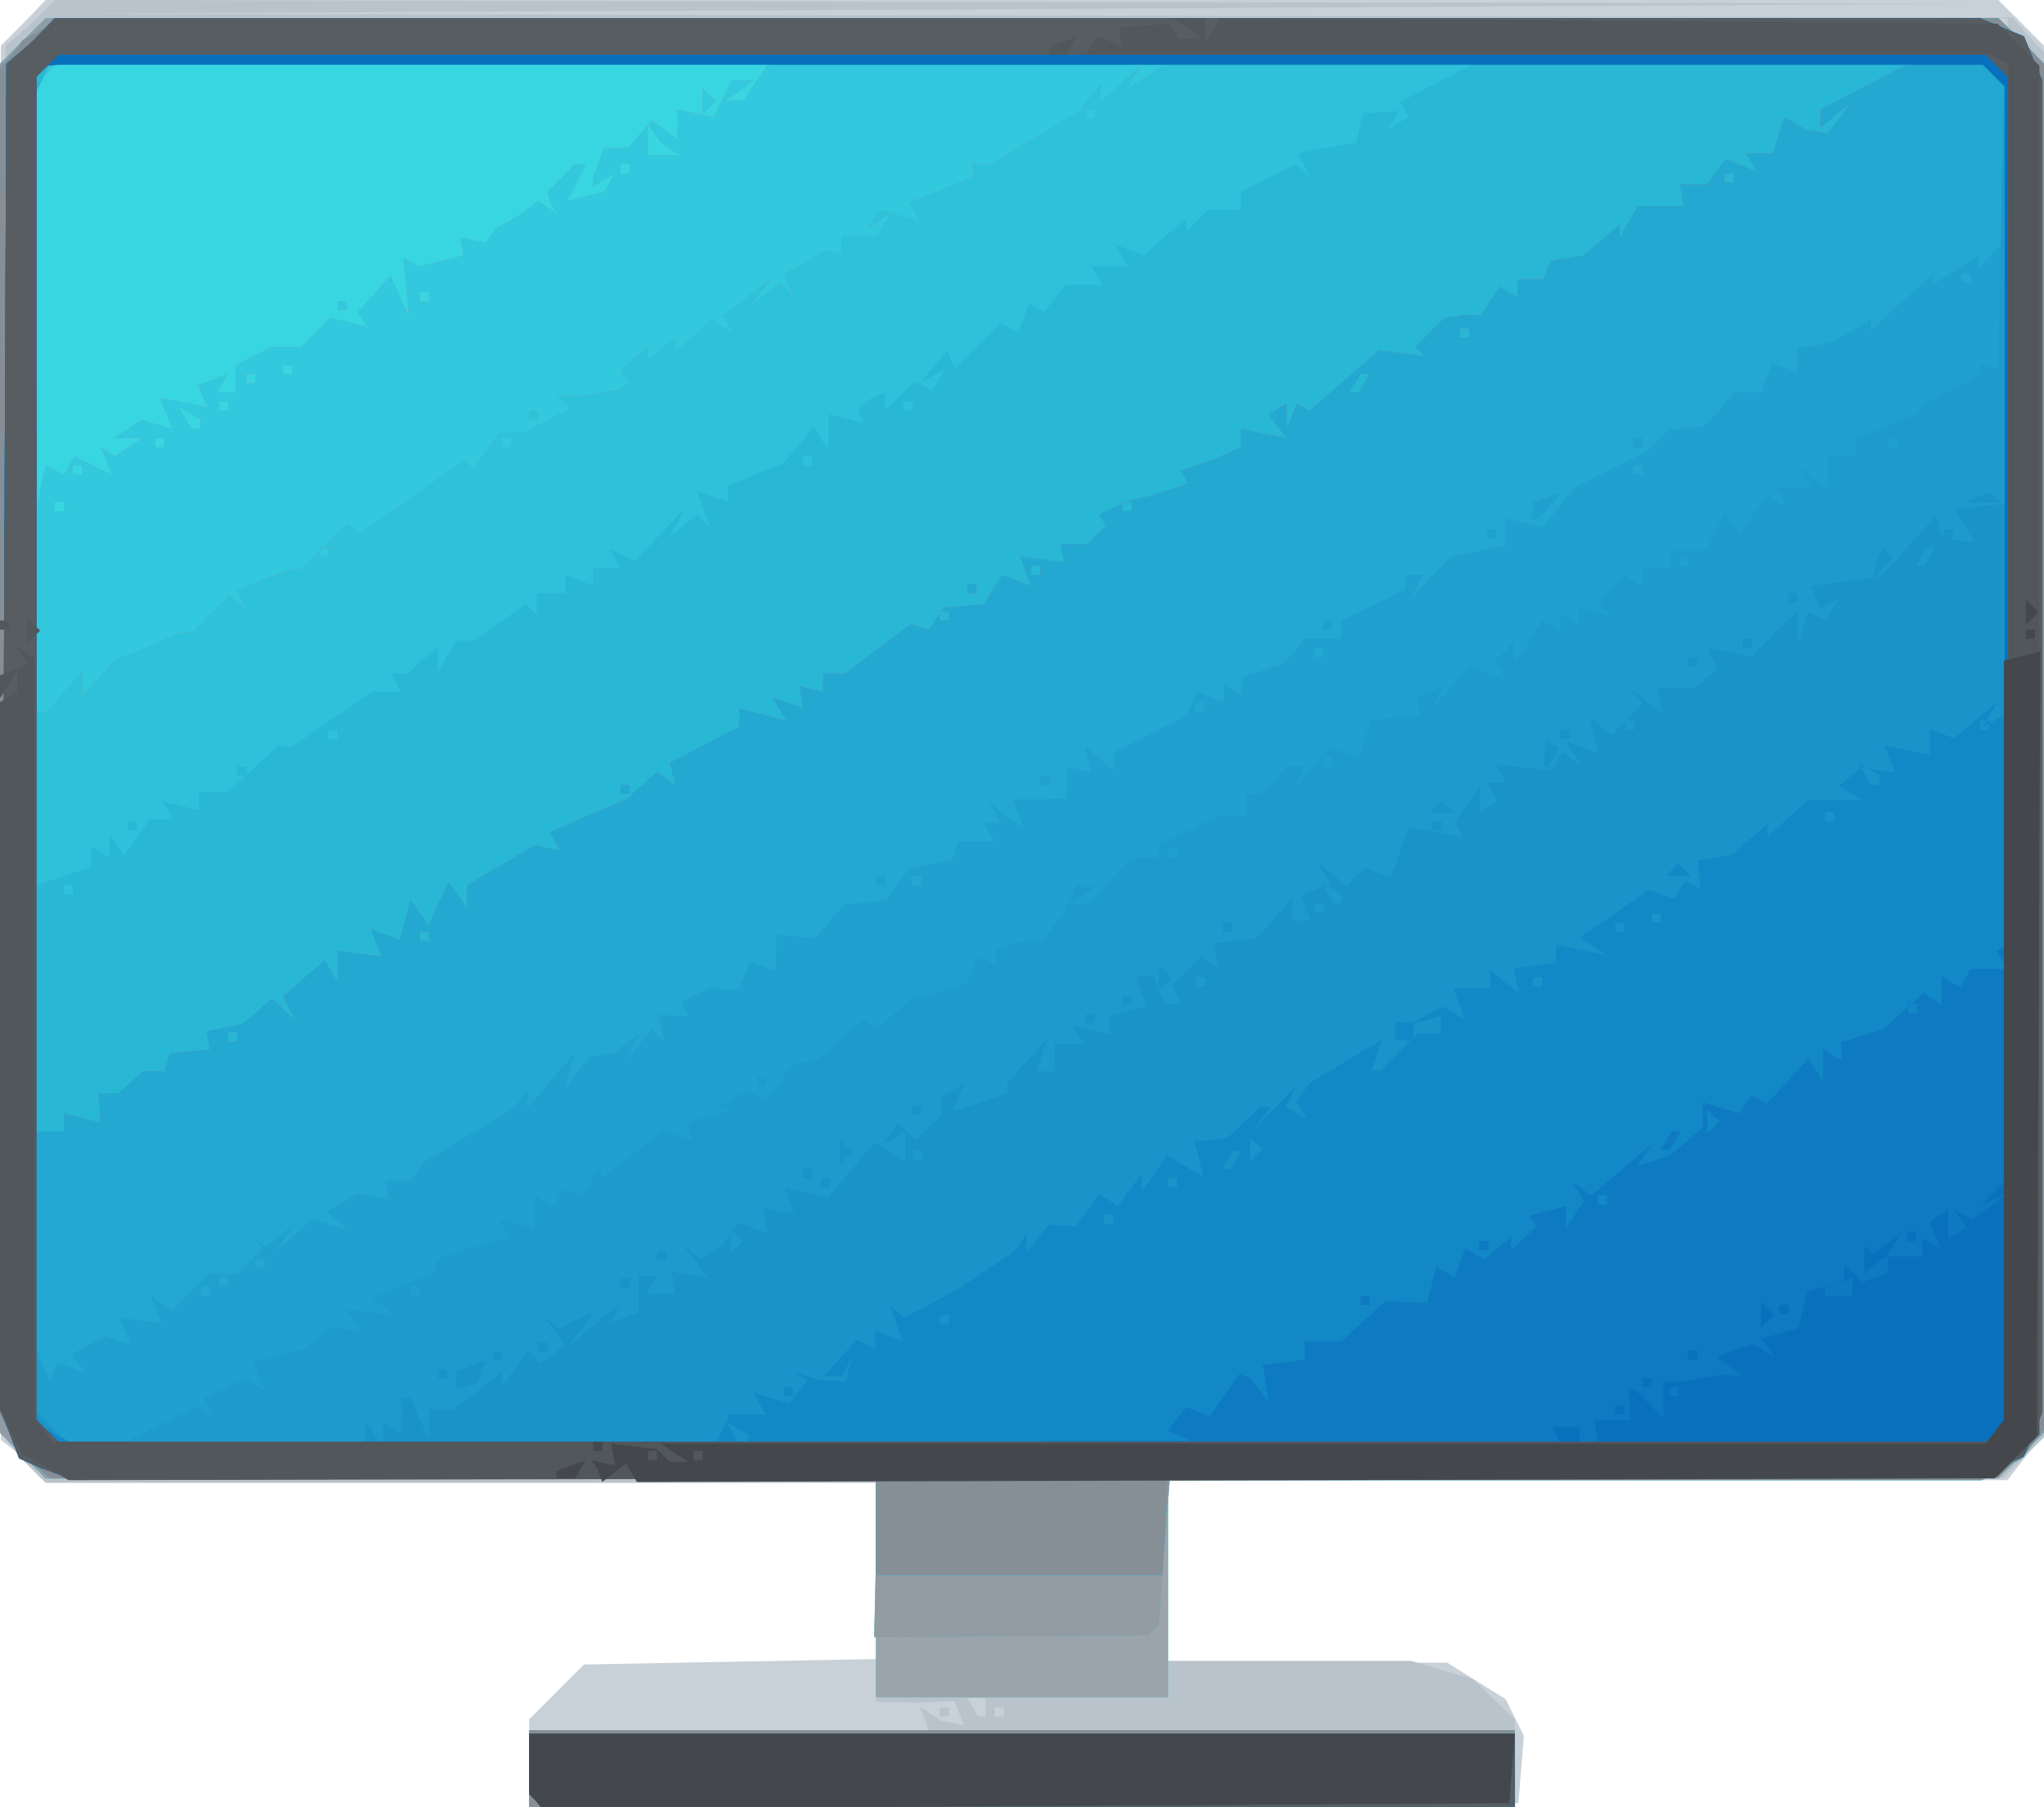
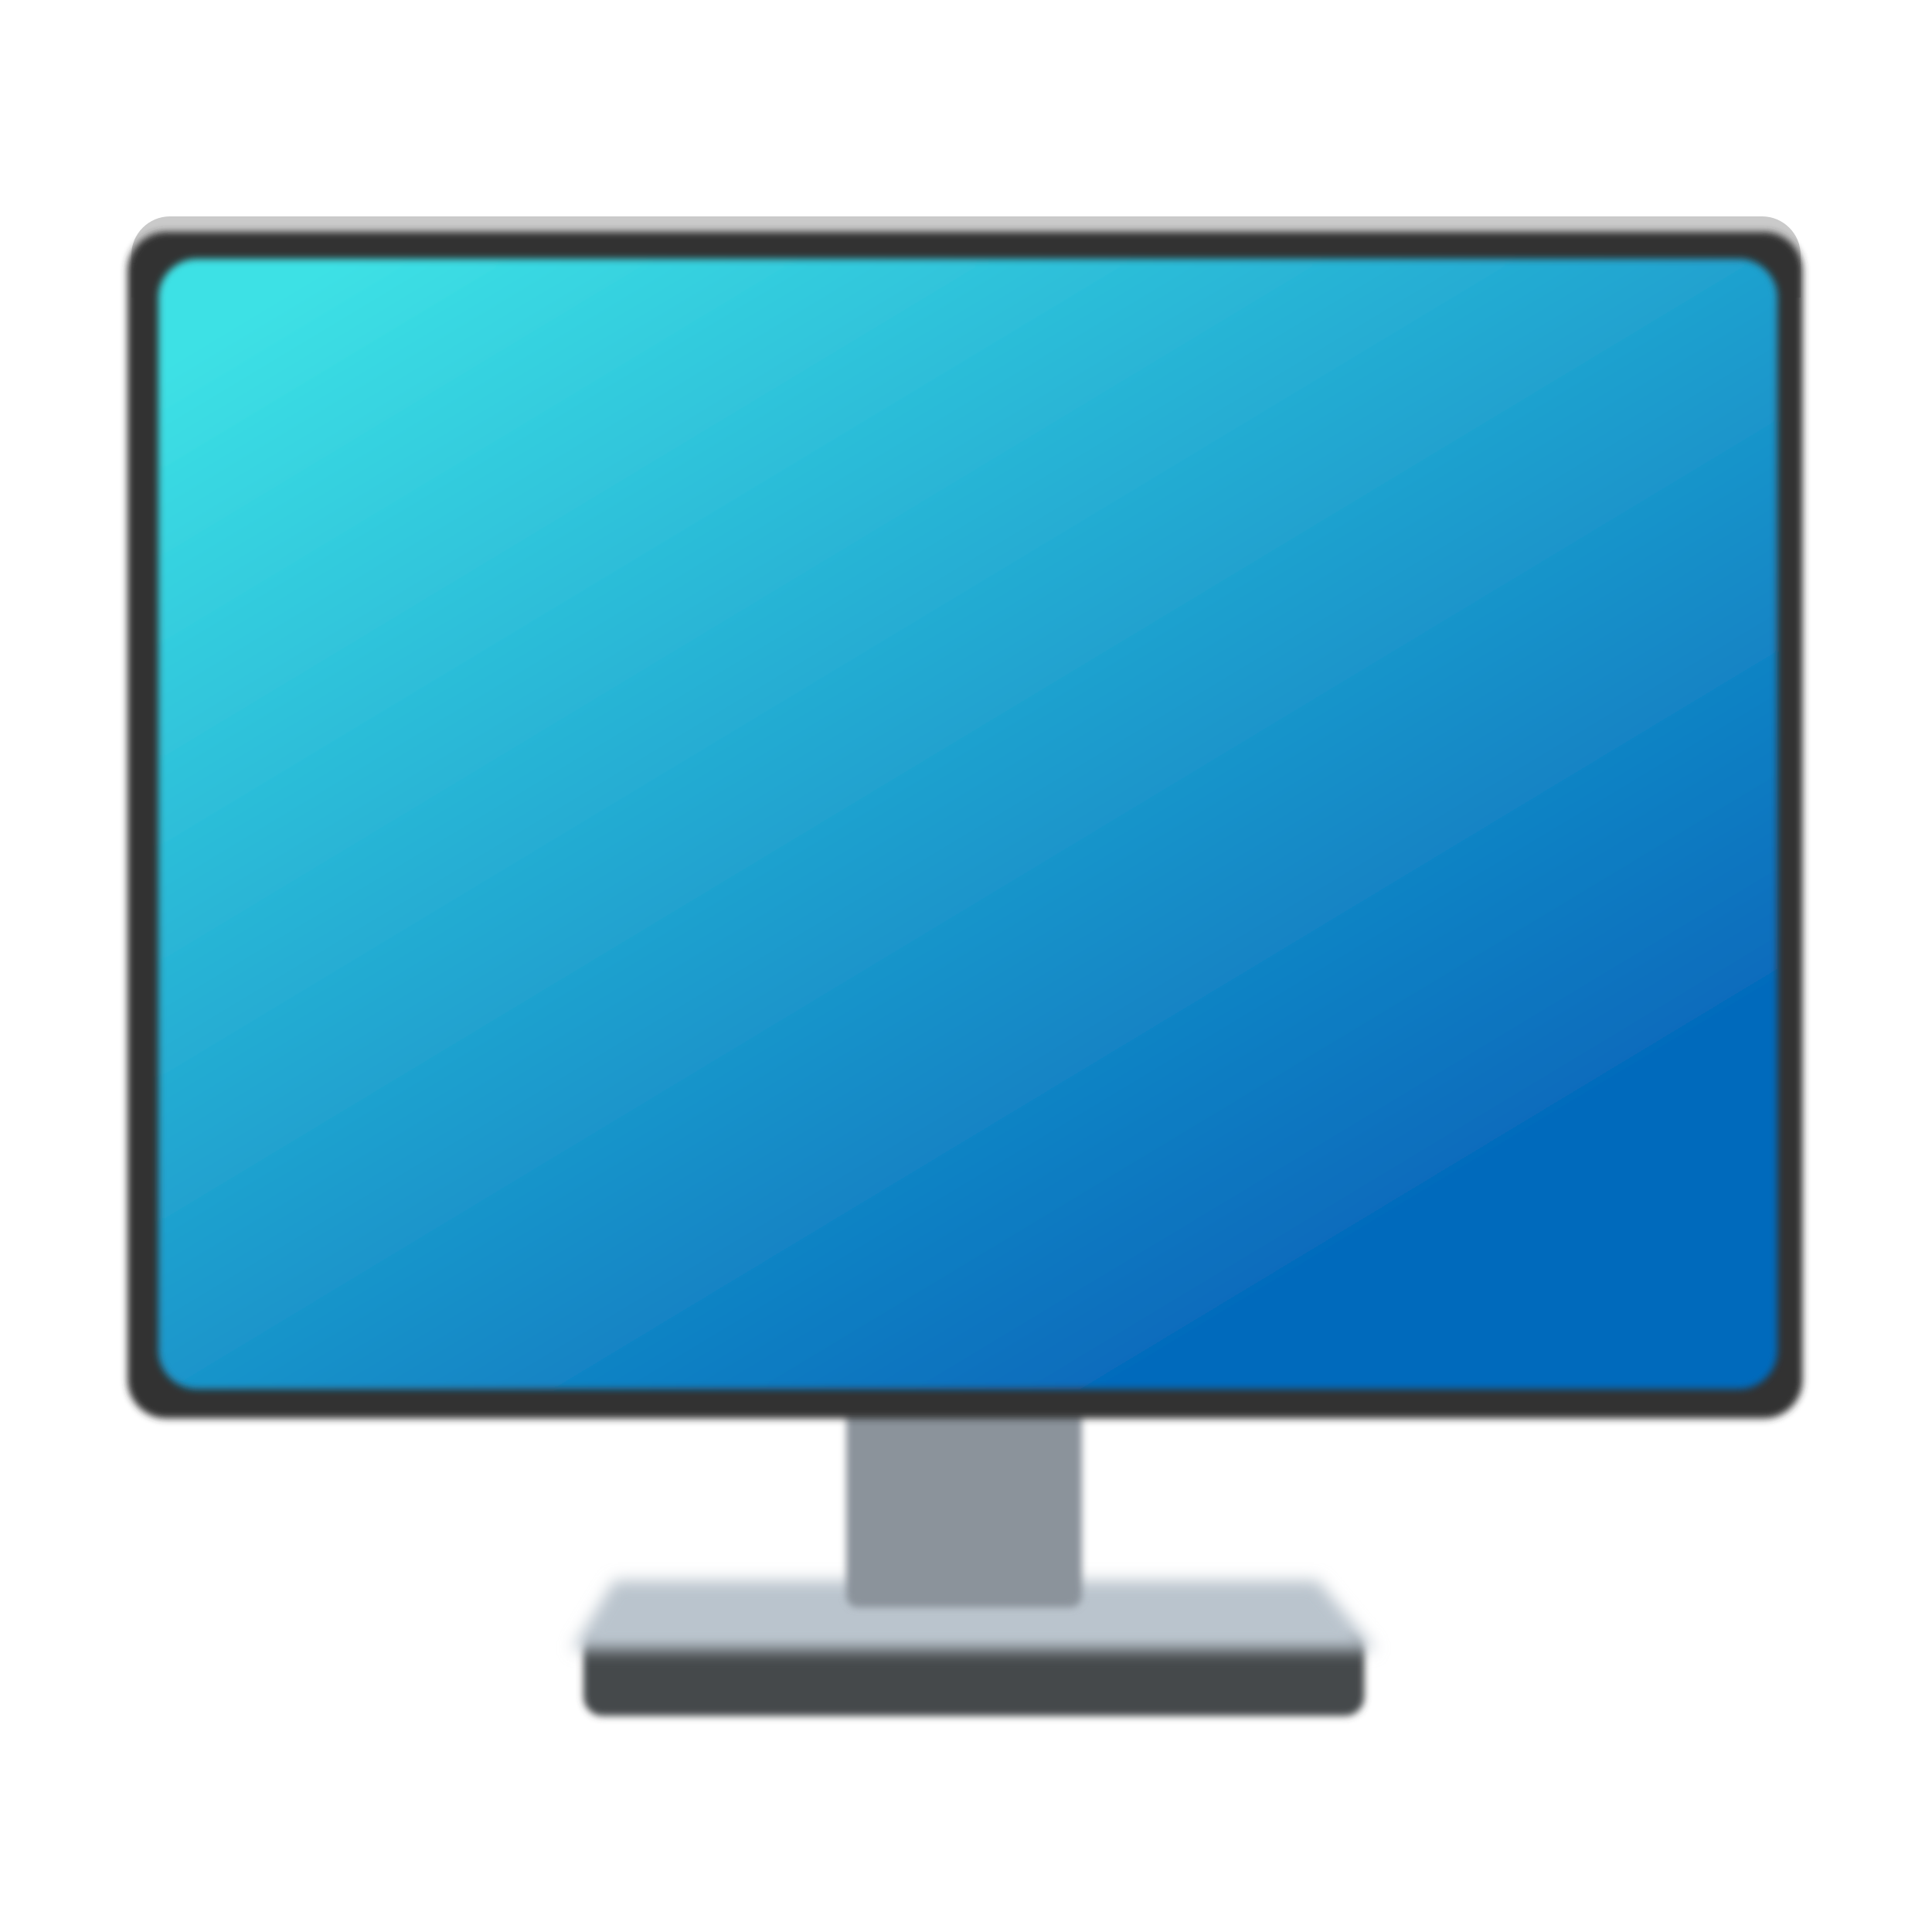
- <svg xmlns="http://www.w3.org/2000/svg" width="224" height="198">
-   <path d="M58 193.2v-4.8l3-3 3-3 16-.3 16-.3v-10-10H50.6 5.3l-2.6-2-2.6-2V81.4 5l2.5-2.5L5 0h107 107l2.5 2.5L224 5v76 76l-2 2.6-2 2.6h-46-46v10 10h15.3 15.3l3.2 2 3.2 2 1 2 1 2-.3 3.7-.3 3.7-54.2.3-54.2.3z" fill="#c9d1d8" />
-   <path d="M58 193.8v-4.2l22 .3 22 .3-.6-1.6-.6-1.6 1.2.8 1.2.8 1.2.2 1.2.2-.5-1.3-.5-1.3-2.2.1-2.2.1-2.2-.1H96v-12-12H50.5 5l-2.5-2.5L0 157l.3-76 .3-76 2.8-2.4L6 0l105.7.2 105.7.2L112 1 6.5 1.5l107 .2 107 .2 2 2.2 2 2.2v75.4V157l-2.5 2.5-2.5 2.5h-45.5H128v10 10h13.3 13.3l3.4 1 3.4 1 2.3 2.2 2.3 2.2v4.8 4.8h-54-54zm50-6.7v-1h-1-1l.6 1 .6 1h.4.4zm2 .5v-.5h-.5-.5v.5.5h.5.5zm110-185V2h-.5-.5v.5.5h.5.5zm-117 185v-.5h.5.5v.5.5h-.5-.5z" fill="#b9c3cc" />
-   <path d="M58 193.8v-4.2h54 54v4.3 4.3h-54-54zM96 174v-12H50.5 5l-2.5-2.5L0 157V82 7l2.5-2.5L5 2h107 107l2.5 2.5L224 7v75 75l-2.5 2.5-2.5 2.5h-45.5H128v12 12h-16-16z" fill="#38d6e1" />
-   <path d="M58 193.8v-4.2h54 54v4.3 4.3h-54-54zM96 174v-12H50.5 5l-2.5-2.5L0 157V82 7l2.5-2.5L5 2h107 107l2.5 2.5L224 7v75 75l-2.5 2.5-2.5 2.5h-45.5H128v12 12h-16-16zM7 55.5V55h-.5H6v.5.5h.5.5zm-1-4l1 .5.6-1 .6-1 2 1 2 1-.6-1.7L11 49l.8.5.8.5 1.5-1 1.5-1H14h-1.5l1.5-1 1.5-1 1.7.5 1.7.5-.7-1.7-.7-1.7 2.6.5 2.6.5-.5-1.2-.5-1.2 1.6-.6L25 41l-.6 1-.6 1h1 1v-1.5V40l2-1 2-1h1.6H33l1.6-1.6 1.6-1.6 2 .5 2 .5-.5-.8-.5-.8 1.8-2 1.8-2 1 2.2 1 2.2-.3-3.2-.3-3.2.8.5.8.5 2.5-.6 2.5-.6-.2-1-.2-1 1.4.3 1.4.3.6-.8.6-.8 2.3-1.3L59 22l1 .7 1 .7-.7-1.2L60 21l1.5-1.5L63 18h.6.6l-1 2-1 2 2-.5 2-.5.6-1 .6-1-1.2.7-1.2.7v-.5-.5l.6-1.6.6-1.6h1.3 1.3l1.3-1.5 1.3-1.5 1.4 1 1.4 1v-1l.1-1-.1-.7V12l2 .4 2 .4 1-2 1-2h1.2 1.2L81 10l-1.5 1h1 1l1.6-2.5L85 6H46 7L5.6 7.6 4 9v23.2l.1 23.2.4-2.3L5 51zm31-18V33h.5.5v.5.5h-.5-.5zM77 11V9.7l.7.7.7.7-.7.7-.7.7zM9 51.5V51h-.5H8v.5.5h.5.5zm9-3V48h-.5-.5v.5.5h.5.5zm4-2V46l-1.2-.7-1.2-.7.7 1.2.7 1.2h.4.4zm3-2V44h-.5-.5v.5.5h.5.5zm3-3V41h-.5-.5v.5.5h.5.5zm4-1V40h-.5-.5v.5.5h.5.5zm15-8V32h-.5-.5v.5.5h.5.5zm22-14V18h-.5-.5v.5.5h.5.5zm4.4-2.2l-1-.7-.7-1-.7-1v1.8V17h1.7 1.7zM89 6.5V6h-.5-.5v.5.5h.5.5z" fill="#9ba4ac" />
-   <path d="M58 193.8v-4.2h54 54v4.3 4.3h-54-54zm38-23V162H50.5 5l-2.5-2.5L0 157V82 7l2.5-2.5L5 2h107 107l2.5 2.5L224 7v75 75l-2.5 2.5-2.5 2.5h-45.4-45.4l-.6 8-.6 8-.6.6-.6.6-15 .1-15 .1zM7 55.5V55h-.5H6v.5.5h.5.5zm-1-4l1 .5.6-1 .6-1 2 1 2 1-.6-1.7L11 49l.8.5.8.5 1.5-1 1.5-1H14h-1.5l1.5-1 1.5-1 1.7.5 1.7.5-.7-1.7-.7-1.7 2.6.5 2.6.5-.5-1.2-.5-1.2 1.6-.6L25 41l-.6 1-.6 1h1 1v-1.5V40l2-1 2-1h1.6H33l1.6-1.6 1.6-1.6 2 .5 2 .5-.5-.8-.5-.8 1.8-2 1.8-2 1 2.2 1 2.2-.3-3.2-.3-3.2.8.5.8.5 2.5-.6 2.5-.6-.2-1-.2-1 1.4.3 1.4.3.6-.8.6-.8 2.3-1.3L59 22l1 .7 1 .7-.7-1.2L60 21l1.5-1.5L63 18h.6.6l-1 2-1 2 2-.5 2-.5.6-1 .6-1-1.2.7-1.2.7v-.5-.5l.6-1.6.6-1.6h1.3 1.3l1.3-1.5 1.3-1.5 1.4 1 1.4 1v-1l.1-1-.1-.7V12l2 .4 2 .4 1-2 1-2h1.2 1.2L81 10l-1.5 1h1 1l1.6-2.5L85 6H46 7L5.6 7.6 4 9v23.2l.1 23.2.4-2.3L5 51zm31-18V33h.5.5v.5.5h-.5-.5zM77 11V9.7l.7.7.7.7-.7.7-.7.7zM9 51.5V51h-.5H8v.5.5h.5.5zm9-3V48h-.5-.5v.5.5h.5.5zm4-2V46l-1.2-.7-1.2-.7.7 1.2.7 1.2h.4.4zm3-2V44h-.5-.5v.5.5h.5.5zm3-3V41h-.5-.5v.5.5h.5.5zm4-1V40h-.5-.5v.5.5h.5.5zm15-8V32h-.5-.5v.5.5h.5.5zm22-14V18h-.5-.5v.5.5h.5.5zm4.4-2.2l-1-.7-.7-1-.7-1v1.8V17h1.7 1.7zM89 6.5V6h-.5-.5v.5.5h.5.5z" fill="#32c8dd" />
-   <path d="M58 193.8v-4.2h54 54v4.3 4.3h-54-54zm38-23V162H50.5 5l-2.5-2.5L0 157V82 7l2.5-2.5L5 2h107 107l2.5 2.5L224 7v75 75l-2.5 2.5-2.5 2.5h-45.4-45.4l-.6 8-.6 8-.6.6-.6.6-15 .1-15 .1zm-89-95l2-2.2V75v1.3l1.8-2 1.8-2L16 71l3.5-1.6.8-.1h.8l2-2 2-2 1 .7 1 .7-.6-1-.6-1 3-1.2 3-1.2.5.1h.5l2.6-2.5 2.6-2.5.7.5.7.5 5.7-4 5.7-4 .5.5.5.5 1.4-2 1.4-2h1.3 1.3l2.6-1.3 2.6-1.3-.7-.7-.7-.7H63l1.4-.1 1-.2 1-.2 1.3-.2L69 42l-.5-.7-.5-.7 1.4-1.3L71 38v.7.7l1.5-1.2 1.5-1.2v.8.8l2-1.8 2-1.8 1.2.8 1.2.8-.6-1-.6-1 2.6-2 2.6-2-1 1.4-1 1.4 1.5-1.2 1.5-1.2.8.7.8.7-.7-1.2L86 30l2.3-1.3 2.3-1.3.8.2.8.2v-1-1h2 2l.7-1.2.7-1.2-1.3.8-1.3.8.7-1 .7-1 2.2.6 2.2.6-.6-1-.6-1 3.5-1.4 3.5-1.4v-.8-.8l.8.2.8.2 5-3 5-3 1.2-1.5 1.2-1.5v1 1l2.2-2 2.2-2-.8 1.3-.8 1.3 2-1.3 2-1.3v-.8V6H66.5 6L5 8l-1 2v34 34h.6.6zm51-30.3V45h.5.5v.5.5h-.5-.5zm-22 15V60h-.5-.5v.5.5h.5.5zm20-12V48h-.5-.5v.5.5h.5.5zm64-36V12h-.5-.5v.5.5h.5.5z" fill="#939ba3" />
-   <path d="M58 193.8v-4.2h54 54v4.3 4.3h-54-54zm38-26.5V162H50.8 5.5L4 160.7l-1.6-1.2-1.2-2.2L0 155V81.3 7.5L1.3 6l1.2-1.6 2.2-1.2L7 2h106 106l2.6 2.5L224 7v74.8 74.8l-1.2 1.6-1.2 1.6-2.2 1.2-2.2 1.2h-44.5H128l-.3 5.2-.3 5.2h-15.7H96v-5.2zM7 75.8l2-2.2V75v1.3l1.8-2 1.8-2L16 71l3.5-1.6.8-.1h.8l2-2 2-2 1 .7 1 .7-.6-1-.6-1 3-1.2 3-1.2.5.1h.5l2.6-2.5 2.6-2.5.7.5.7.5 5.7-4 5.7-4 .5.5.5.5 1.4-2 1.4-2h1.3 1.3l2.6-1.3 2.6-1.3-.7-.7-.7-.7H63l1.4-.1 1-.2 1-.2 1.3-.2L69 42l-.5-.7-.5-.7 1.4-1.3L71 38v.7.7l1.5-1.2 1.5-1.2v.8.8l2-1.8 2-1.8 1.2.8 1.2.8-.6-1-.6-1 2.6-2 2.6-2-1 1.4-1 1.4 1.5-1.2 1.5-1.2.8.7.8.7-.7-1.2L86 30l2.3-1.3 2.3-1.3.8.2.8.2v-1-1h2 2l.7-1.2.7-1.2-1.3.8-1.3.8.7-1 .7-1 2.2.6 2.2.6-.6-1-.6-1 3.5-1.4 3.5-1.4v-.8-.8l.8.2.8.2 5-3 5-3 1.2-1.5 1.2-1.5v1 1l2.2-2 2.2-2-.8 1.3-.8 1.3 2-1.3 2-1.3v-.8V6H66.5 6L5 8l-1 2v34 34h.6.6zm51-30.3V45h.5.5v.5.5h-.5-.5zm-22 15V60h-.5-.5v.5.5h.5.5zm20-12V48h-.5-.5v.5.5h.5.5zm64-36V12h-.5-.5v.5.5h.5.5z" fill="#2ec1da" />
-   <path d="M58 193.8v-4.2h54 54v4.3 4.3h-54-54zm38-26.5V162H50.8 5.5L4 160.7l-1.6-1.2-1.2-2.2L0 155V81.3 7.5L1.3 6l1.2-1.6 2.2-1.2L7 2h106 106l2.6 2.5L224 7v74.8 74.8l-1.2 1.6-1.2 1.6-2.2 1.2-2.2 1.2h-44.5H128l-.3 5.2-.3 5.2h-15.7H96v-5.2zM8 97.5V97h-.5H7v.5.5h.5.5zm2-3.7v-1l1 .6 1 .6v-1.3-1.3l.8 1.2.8 1.2 1.4-2 1.4-2h1.3H19l-.6-1-.6-1 2 .5 2 .5v-1-1h1.4H25l2.7-2.5 2.7-2.5h.8.8l4.4-3 4.4-3h1.7H44l-.6-1-.6-1h1 1l1.6-1.6L48 71v1.3 1.3l1-1.7 1-1.7h1 1l2.8-2 2.8-2 .6.6.6.6v-1.2V65h1.5H62v-1-1l1.5.6 1.5.6v-1-1h1.6H68l-.6-1-.6-1 1.4.6 1.4.6 2.7-2.8 2.7-2.8-.8 1.5-.8 1.5 1.5-1.2 1.5-1.2.7.7.7.7-.7-2-.7-2 1.7.6 1.7.6V54v-.8l3-1.2 3-1.2 1.7-2 1.7-2 .8 1.3.8 1.3v-2-2l2 .5 2 .5-.4-.7-.4-.7 1.4-1.3L97 43v1 1l1.6-1.6 1.6-1.6 1 .5 1 .5.7-1.2.7-1.2-1.4.8-1.4.8 1.5-1.8 1.5-1.8.4 1 .4 1 2.5-2.5 2.5-2.5 1 .5 1 .5.6-1.6.6-1.6.8.5.8.5 1.2-1.5 1.2-1.5h2 2l-.6-1-.6-1h2 2l-.7-1.2-.7-1.2 1.6.6 1.6.6 2.6-2.4L130 24v.7.7l1.2-1.2 1.2-1.2h1.8 1.8v-1-1l3-1.5 3-1.5.8.7.8.7-.7-1.3-.7-1.3 3.2-.6 3.2-.6.4-1.6.4-1.6 2-.1 2-.1-.7 1-.7 1 1.2-.7 1.2-.7-.5-.8-.5-.8 5.2-2.7 5.2-2.7H84.7 6L5 8l-1 2v43.5V97l3-1 3-1zm4-3.3V90h.5.5v.5.5h-.5-.5zm12-6V84h.5.5v.5.5h-.5-.5zm11-4V80h-.5-.5v.5.5h.5.5zm52-30V50h-.5-.5v.5.5h.5.5zm11-6V44h-.5-.5v.5.5h.5.5z" fill="#29b7d6" />
-   <path d="M58 193.8v-4.2h54 54v4.3 4.3h-54-54zm38-26.5V162H50.8 5.5L4 160.7l-1.6-1.2-1.2-2.2L0 155V81.3 7.5L1.3 6l1.2-1.6 2.2-1.2L7 2h106 106l2.6 2.5L224 7v74.8 74.8l-1.2 1.6-1.2 1.6-2.2 1.2-2.2 1.2h-44.5H128l-.3 5.2-.3 5.2h-15.7H96v-5.2zM7 123v-1l2 .5 2 .5-.1-1.6-.1-1.6h1.2H13l1.3-1.2 1.3-1.2h1.2 1.2l.3-1 .3-1 2.2-.2 2.2-.2-.2-1-.2-1 2-.4 2-.4 1.6-1.4 1.6-1.4 1.3 1.2 1.3 1.2-.7-1.3-.7-1.3 2.3-2 2.3-2 .7 1.2.7 1.2v-1.7-1.7l2.4.3 2.4.3-.6-1.5-.6-1.5 1.6.6 1.6.6.6-2.2.6-2.2 1 1.4 1 1.4L48 99l1.2-2.3 1 1.4 1 1.4v-1.3V97l3.7-2.2 3.7-2.2 1.4.3 1.4.3-.6-1-.6-1 4.2-1.8 4.2-1.8 1.7-1.5 1.7-1.5 1 .7 1 .7-.3-1.2-.3-1.2 3.8-2 3.8-2v-1-1l2.6.7 2.6.7-.8-1.3-.8-1.3 1.7.6 1.7.6-.2-1.2-.2-1.2 1.3.3 1.3.3v-1-1h1.2 1.2l3.6-2.7 3.6-2.7 1 .3 1 .3.8-1.2.8-1.2 2.2-.2 2.2-.2 1-1.6 1-1.6 1.6.6 1.6.6-.6-1.6-.6-1.6 2.4.3 2.4.3-.2-1-.2-1h1.5 1.5l1-1 1-1-.4-.6-.4-.6 1.7-.8 1.7-.8 1-.2 1-.2 2.2-.7 2.2-.7-.4-.7-.4-.7 3.4-1.2L136 49v-1-1l2.5.5 2.5.5-1-1.3-1-1.3 1-.6 1-.6v1.3l.1 1.3.5-1.3.5-1.3.7.4.7.4 3.8-3.3 3.8-3.3 2.5.3 2.5.3-.5-.5-.5-.5 1.6-1.6 1.6-1.6.8-.1.8-.1.5-.1h.5.7l.7.1 1-1.6 1-1.6 1 .6 1 .6v-1-1h1.4 1.4l.4-1 .4-1 1.8-.3 1.8-.3 2-1.7 2-1.7v.7.7l1-1.7 1-1.7h2.5 2.5l-.2-1.2-.2-1.2h1.5 1.5l1-1.4 1-1.4 1.7.7 1.7.7-.6-1-.6-1h1.5 1.5l.6-2 .6-2 1.2.7 1.2.7 1.2.2 1.2.2 1.3-1.7 1.3-1.7-1.7 1.4-1.7 1.4v-1-1l4.8-2.5 4.8-2.5h-101-101L5.2 7.2 4 8.4v57.8V124h1.5H7zm61-36.4V86h.5.5v.5.5h-.5-.5zm38-22V64h.5.5v.5.5h-.5-.5zm-80 49v-.5h-.5-.5v.5.5h.5.5zm21-11v-.5h-.5-.5v.5.5h.5.5zm57-35V67h-.5-.5v.5.5h.5.5zm10-5V62h-.5-.5v.5.5h.5.5zm10-7V55h-.5-.5v.5.5h.5.5zM149.5 42l.6-1h-.5-.5l-.6 1-.6 1h.5.5zm11.5-5.5V36h-.5-.5v.5.5h.5.5zm29-17V19h-.5-.5v.5.5h.5.5z" fill="#878f96" />
-   <path d="M58.7 197.3l-.7-.7v-3.3-3.3h54 54v4 4h-53.3-53.3zM4.3 160.8l-2.2-1-1-2.6-1-2.6.3-73.8.3-73.8 2.8-2.4L6 2h105.4H217l2.4 1 2.4 1 1 2.4 1 2.4v73 73l-1 2.4-1 2.4-2.4 1-2.4 1H111.7 6.5zM7 123v-1l2 .5 2 .5-.1-1.6-.1-1.6h1.2H13l1.3-1.2 1.3-1.2h1.2 1.2l.3-1 .3-1 2.2-.2 2.2-.2-.2-1-.2-1 2-.4 2-.4 1.6-1.4 1.6-1.4 1.3 1.2 1.3 1.2-.7-1.3-.7-1.3 2.3-2 2.3-2 .7 1.2.7 1.2v-1.7-1.7l2.4.3 2.4.3-.6-1.5-.6-1.5 1.6.6 1.6.6.6-2.2.6-2.2 1 1.4 1 1.4L48 99l1.2-2.3 1 1.4 1 1.4v-1.3V97l3.7-2.2 3.7-2.2 1.4.3 1.4.3-.6-1-.6-1 4.2-1.8 4.2-1.8 1.7-1.5 1.7-1.5 1 .7 1 .7-.3-1.2-.3-1.2 3.8-2 3.8-2v-1-1l2.6.7 2.6.7-.8-1.3-.8-1.3 1.7.6 1.7.6-.2-1.2-.2-1.2 1.3.3 1.3.3v-1-1h1.2 1.2l3.6-2.7 3.6-2.7 1 .3 1 .3.8-1.2.8-1.2 2.2-.2 2.2-.2 1-1.6 1-1.6 1.6.6 1.6.6-.6-1.6-.6-1.6 2.4.3 2.4.3-.2-1-.2-1h1.5 1.5l1-1 1-1-.4-.6-.4-.6 1.7-.8 1.7-.8 1-.2 1-.2 2.2-.7 2.2-.7-.4-.7-.4-.7 3.4-1.2L136 49v-1-1l2.5.5 2.5.5-1-1.3-1-1.3 1-.6 1-.6v1.3l.1 1.3.5-1.3.5-1.3.7.4.7.4 3.8-3.3 3.8-3.3 2.5.3 2.5.3-.5-.5-.5-.5 1.6-1.6 1.6-1.6.8-.1.8-.1.5-.1h.5.7l.7.1 1-1.6 1-1.6 1 .6 1 .6v-1-1h1.4 1.4l.4-1 .4-1 1.8-.3 1.8-.3 2-1.7 2-1.7v.7.7l1-1.7 1-1.7h2.5 2.5l-.2-1.2-.2-1.2h1.5 1.5l1-1.4 1-1.4 1.7.7 1.7.7-.6-1-.6-1h1.5 1.5l.6-2 .6-2 1.2.7 1.2.7 1.2.2 1.2.2 1.3-1.7 1.3-1.7-1.7 1.4-1.7 1.4v-1-1l4.8-2.5 4.8-2.5h-101-101L5.2 7.2 4 8.4v57.8V124h1.5H7zm61-36.4V86h.5.5v.5.5h-.5-.5zm38-22V64h.5.5v.5.5h-.5-.5zm-80 49v-.5h-.5-.5v.5.5h.5.5zm21-11v-.5h-.5-.5v.5.5h.5.5zm57-35V67h-.5-.5v.5.5h.5.5zm10-5V62h-.5-.5v.5.5h.5.5zm10-7V55h-.5-.5v.5.5h.5.5zM149.5 42l.6-1h-.5-.5l-.6 1-.6 1h.5.5zm11.5-5.5V36h-.5-.5v.5.5h.5.5zm29-17V19h-.5-.5v.5.5h.5.5z" fill="#23a8d1" />
-   <path d="M58.7 197.3l-.7-.7v-3.3-3.3h54 54v4 4h-53.3-53.3zM4.3 160.8l-2.2-1-1-2.6-1-2.6.3-73.8.3-73.8 2.8-2.4L6 2h105.4H217l2.4 1 2.4 1 1 2.4 1 2.4v73 73l-1 2.4-1 2.4-2.4 1-2.4 1H111.7 6.5zm3.4-11l1.6.6-.7-1-.7-1 1.8-1 1.8-1 1.4.5 1.4.5-.6-1.5-.6-1.5 2.3.3 2.3.3-.6-1.5-.6-1.5 1.2.8 1.2.8 2-2 2-2h1.5H26l1.4-1.4 1.4-1.4-.5-.6-.5-.6.7.5.7.5 1.5-1.2 1.5-1.2-1 1.5-1 1.5 2-1.8 2-1.8 2 .6 2 .6-1.2-1-1.2-1 1.7-1 1.7-1 1.7.3 1.7.3-.2-1-.2-1h1.3H45l.7-1 .7-1 5-3 5-3 .7-1 .7-1v1 1l2.6-3 2.6-3-.6 2-.6 2 1.4-1.8 1.4-1.8 1.3-.2 1.3-.2 1.4-1 1.4-1-.7 1.4-.7 1.4 1.4-1.7 1.4-1.7.7.7.7.7-.3-1.5-.3-1.5 1.7.1 1.7.1-.5-.8-.5-.8 1.7-.8 1.7-.8 1.3.2H81l.6-1.5.6-1.5 1.4.5 1.4.5V105l.1-1.4v-.6l-.1-.6 2.2.2 2.2.2 1.5-1.8 1.5-1.8 2.4-.3 2.4-.3 1.2-1.7 1.2-1.7 2.4-.5 2.4-.5.3-1 .3-1h2 2l-.6-1-.6-1h1 1l-.8-1.2-.8-1.2 2 1.5 2 1.5-.6-1.6-.6-1.6h1.7 1.7l1.3-.1h1.2v-1.5V84l1.3.3 1.3.3-.3-1.4-.3-1.4 1.6 1.3 1.6 1.3v-1-1l4-2 4-2 .5-1.3.5-1.3 1.5.6 1.5.6V76 75l1 .6 1 .6v-1-1l2.2-.7 2.2-.7 1.4-1.4L143 70h2 2v-1-1l3.5-1.7 3.5-1.7v-.8-.8h1 1l-.7 1.3-.7 1.3 2.2-2.3 2.2-2.3 3-.6 3-.6v-1.5-1.5l2 .5 2 .5 1.8-2.2 1.8-2.2 4-2 4-2 1.3-1.3L183 47h1l1-.1.8-.1.8-.1 1.8-1.7L190 43h1.5 1.5l.6-1.6.6-1.6 1.4.5 1.4.5v-1.5V38h1l1-.1.8-.2.8-.2 2.3-1.2L205 35v.6.6l1.4-1.3 1.4-1.3 2-1.7 2-1.7v.5.5l2.5-1.6 2.5-1.6v.7.7l1.5-1.5L220 26v-8.5V9l-1.6-1.6L217 6H111.6 6.4L5.2 7.2 4 8.4V78v69.7l.7 1.8.7 1.8.4-1 .4-1zM96 96.5V96h.5.5v.5.5h-.5-.5zm18-11V85h.5.5v.5.5h-.5-.5zm31-17V68h.5.5v.5.5h-.5-.5zm18-10V58h.5.5v.5.5h-.5-.5zm5-2.4v-1l1.6-.6 1.6-.6-1.3 1.5-1.3 1.5h-.4-.4zm11-7.6V48h.5.5v.5.5h-.5-.5zm-156 93v-.5h-.5-.5v.5.5h.5.5zm2-1v-.5h-.5-.5v.5.5h.5.5zm4-2v-.5h-.5-.5v.5.5h.5.5zm72-42V96h-.5-.5v.5.5h.5.5zm31-19V77h-.5-.5v.5.5h.5.5zm13-6V71h-.5-.5v.5.5h.5.5zm35-20V51h-.5-.5v.5.5h.5.5zm36-21V30h-.5-.5v.5.5h.5.5z" fill="#1fa0ce" />
-   <path d="M58.7 197.3l-.7-.7v-3.3-3.3h54 54v4 4h-53.3-53.3zM4.3 160.8l-2.2-1-1-2.6-1-2.6.3-73.8.3-73.8 2.8-2.4L6 2h105.4H217l2.4 1 2.4 1 1 2.4 1 2.4v73 73l-1 2.4-1 2.4-2.4 1-2.4 1H111.7 6.5zm13.2-4.7l4-2 1 .6 1 .6-.6-1-.6-1 2.5-1.2L27 151l1 .7 1 .7-.6-1.6-.6-1.6 2.2-.6 2.2-.6h.5.5l1.5-1.3 1.5-1.3 1.8.3 1.8.3-1-1.3-1-1.3 2.8.4 2.8.4-1.3-1-1.3-1 3.5-1.4 3.5-1.4v-.7-.7l2.3-.8 2.3-.8.8-.2.8-.2 1-.1h1l-.7-1.2-.7-1.2 2 .6 2 .6-.1-.6v-.6l.1-1.3V131l1 .6 1 .6.6-1 .6-1 1 .5 1 .5 1-1.8 1-1.8v.8.8l3.5-2.7 3.5-2.7 1.5.6 1.5.6-.2-1-.2-1 2.5-.7 2.5-.7-1-.1h-1l1.8-1 1.8-1 1 .6 1 .6 1.4-2 1.4-2 1.4-.3 1.4-.3 2.5-2.2 2.5-2.2.8.5.8.5 2-1.8 2-1.8h.7.7l2.2-.7 2.2-.7.6-1.5.6-1.5 1 .6 1 .6v-1-1l2-.5 2-.5.4.2.4.2 2.2-2.7L118 97h1.2 1.2l-1.5 1-1.5 1h1 1l2.2-2.5L124 94h1.5 1.5v-.8-.8l3.3-1.5 3.3-1.5h1.5 1.5v-1.2V87h.8.8l1.5-1.5L141 84h1 1l-.6 1.3-.6 1.3 2-2.4 2-2.4 1.6.6 1.6.6.6-2 .6-2 1.2-.2 1.2-.2 1.5-.1 1.5-.1-.2-1-.2-1 1.5-.6 1.5-.6-.6 1.2-.6 1.2 2-2.3 2-2.3 2 .7 2 .7-.6-1-.6-1 1.4-1.3L166 70v1.3 1.3l1.6-2.2L169 68l1 .6 1 .6v-1-1l1 .6 1 .6v-1-1l1.8.6 1.8.6-.7-.8-.7-.8 1.4-1.4L178 63l1 .6 1 .6v-1-1h1.5 1.5v-1-1h2 2l1-2 1-2 .8 1.2.8 1.2 1.5-2.2 1.5-2.2 1.2.8 1.2.8-.7-1.2-.7-1.2h2 2l-.8-1.2-.8-1.2 1.7 1.4 1.7 1.4v-1.6V50h1.5 1.5v-1-1l3.3-1.3 3.3-1.3.5-.6.5-.6 4-2 4-2 .3-15.6.3-15.6-1.6-1.6L217 6H111.6 6.4L5.2 7.2 4 8.4v73 73l1.7 1.8 1.7 1.8h3.2 3.2zM83 118.5v-.5h.5.5v.5.5h-.5-.5zm134-78V40h.5.5v.5.5h-.5-.5zm-171 101v-.5h-.5-.5v.5.5h.5.5zm83-48V93h-.5-.5v.5.5h.5.5zm17-10V83h-.5-.5v.5.5h.5.5zm39-22V61h-.5-.5v.5.5h.5.5zm23-13V48h-.5-.5v.5.5h.5.5z" fill="#1d9bcd" />
-   <path d="M58.7 197.3l-.7-.7v-3.3-3.3h54 54v4 4h-53.3-53.3zM4.3 160.8l-2.2-1-1-2.6-1-2.6.3-73.8.3-73.8 2.8-2.4L6 2h105.4H217l2.4 1 2.4 1 1 2.4 1 2.4v73 73l-1 2.4-1 2.4-2.4 1-2.4 1H111.7 6.5zm35.7-4v-1.2l1 1.5 1 1.5v-1.3-1.3l1 .6 1 .6v-1.3l.1-1.3-.1-.7v-.7h.5.5l1 2.3 1 2.3v-1.7-1.7h1.4 1.4l2.6-2 2.6-2v.8.8l1.4-2 1.4-2 .7.7.7.7 1.4-1 1.4-1-1.2-1.6-1.2-1.6.8.7.8.7 2-1 2-1-1.5 2-1.5 2 3-2.5 3-2.5-.7 1.2-.7 1.2 1.6-.6 1.6-.6v-2-2h1 1l-.6 1-.6 1h1.6H74l-.2-1.2-.2-1.2 2 .3 2 .3-1.4-1.8-1.4-1.8 1 .8 1 .8 2.3-1.5L81 134l1.6.6 1.6.6-.3-1.4-.3-1.4 1.7.3 1.7.3-.5-1.4-.5-1.4 2.4.5 2.4.5 2.5-3 2.5-3 1.7 1 1.7 1v-1.6-1.6l-1.2.7-1.2.7.8-1.2.8-1.2 1 1 1 1 1.4-1.4 1.4-1.4v-1-1l1.2-.7 1.2-.7-.6 1.5-.6 1.5 3-1 3-1v-.6-.6l2.2-2.4 2.2-2.4-.6 1.8-.6 1.8h1 1v-1.5-1.5h1.6 1.6l-.6-1-.6-1 2 .5 2 .5v-1-1l2-.6 2-.6-.6-1.6-.6-1.6h1 1l.6 1.5.6 1.5h1 1l-.6-1-.6-1 1.6-1.6 1.6-1.6 1 .6 1 .6-.3-1.3-.3-1.3 1.3-.2 1.3-.2 1-.1h1l2-2.2 2-2.2v1.2 1.2h1 1l-.5-1.4-.5-1.4 1.6-.6 1.6-.6-.8-1.3-.8-1.3 1.7 1.4 1.7 1.4 1-1 1-1 1.4.5 1.4.5 1-2.7 1-2.7 3 .5 3 .5-.5-.8-.5-.8 1.4-2 1.4-2v1.3V89l1-.6 1-.6-.6-1-.6-1h1 1l-.5-1-.5-1 3 .3 3 .3.6-1 .6-1 1 .7 1 .7-.8-1.3-.8-1.3 1.8.7 1.8.7-.5-2-.5-2 1.2 1 1.2 1 1.7-1.8 1.7-1.8-.7-.8-.7-.8 1.8 1.4 1.8 1.4-.3-1.4-.3-1.4h2 2l1.3-1 1.3-1-.5-1.2-.5-1.2 2.4.5 2.4.5 2.5-2.7L197 67v1.8l.1 1.8.5-1.8.5-1.8 1 .5 1 .5.7-1.2.7-1.2-1 .6-1 .6-.5-1.3-.5-1.3 1.6-.2 1.6-.2 2.2-.3 2.2-.3 3-3.3 3-3.3.4 1.2.4 1.2 1.7.2 1.7.2-1-1.8-1-1.8 2.7-.3 2.7-.3.3-23.5.3-23.5-1.7-1.3-1.7-1.3h-105-105L5.2 7.2 4 8.4v73.2V155l1.6 1.6 1.6 1.6h16.4l16.4-.1v-1.2zm10-5.5v-1l1.6-.6 1.6-.6-.4 1.2-.4 1.2-1.2.4-1.2.4zm-2-.7v-.5h.5.5v.5.5h-.5-.5zm6-2v-.5h.5.5v.5.5h-.5-.5zm5-1v-.5h.5.5v.5.5h-.5-.5zm9-7v-.5h.5.5v.5.5h-.5-.5zm4-3v-.5h.5.5v.5.5h-.5-.5zm18-8v-.5h.5.5v.5.5h-.5-.5zm-2-1v-.5h.5.5v.5.5h-.5-.5zm4-2.5v-1.3l.7.7.7.7-.7.7-.7.7zm8-4.5v-.5h.5.5v.5.5h-.5-.5zm19-10v-.5h.5.5v.5.5h-.5-.5zm4-2v-.5h.5.5v.5.5h-.5-.5zm4-2.5v-1.3l.7.7.7.7-.7.7-.7.7zm7-5.5v-.5h.5.5v.5.5h-.5-.5zm23-11V90h.5.5v.5.5h-.5-.5zm.3-2.2l.7-.7.7.7.7.7H158h-1.3zm12-5.8V81l.8.5.8.5-.6 1-.6 1h-.3-.3zm1.7-2V80h.5.5v.5.5h-.5-.5zm14-8V72h.5.5v.5.5h-.5-.5zm6-2V70h.5.5v.5.5h-.5-.5zm5-5V65h.5.5v.5.5h-.5-.5zm9.6-3.8l.7-1.8.6.6.6.6-1.2 1.2-1.2 1.2zm7.4-3.2V58h.5.5v.5.5h-.5-.5zm3.8-4.2l1.3-.5.6.6.6.6h-2l-2-.1zm-136 81l-.7-.7v1.3 1.3l.7-.7.7-.7zm20.3-8.8v-.5h-.5-.5v.5.5h.5.5zm31-19v-.5h-.5-.5v.5.5h.5.5zm13-8V99h-.5-.5v.5.5h.5.5zm2-1V98l-1.2-.7-1.2-.7.7 1.2.7 1.2h.4.4zm32-19V79h-.5-.5v.5.5h.5.5zM211.5 61l.6-1h-.5-.5l-.6 1-.6 1h.5.5z" fill="#1993ca" />
-   <path d="M58.7 197.3l-.7-.7v-3.3-3.3h54 54v4 4h-53.3-53.3zM4.3 160.8l-2.2-1-1-2.6-1-2.6.3-73.8.3-73.8 2.8-2.4L6 2h105.4H217l2.4 1 2.4 1 1 2.4 1 2.4v73 73l-1 2.4-1 2.4-2.4 1-2.4 1H111.7 6.5zm75-4.3l.6-1.5h2 2l-.7-1.2-.7-1.2 2 .6 2 .6 1-1.3 1-1.3-.8-.4-.8-.4 1.5.4 1.5.4 1.4.1 1.4.1.3-1.3.3-1.3-.5 1-.5 1h-1-1l1.8-2 1.8-2 1 .5 1 .5v-1-1l1.5.6 1.5.6-.7-2-.7-2 .8.7.8.7 3-1.6 3-1.6 3-2 3-2 .7-1 .7-1v1 1l1.2-1.5 1.2-1.5 1.5.1 1.5.1 1.3-1.8 1.3-1.8 1 .7 1 .7 1.3-1.8 1.3-1.8v1 1l1.4-2 1.4-2 2 1.2 2 1.2-.5-2-.5-2h1l1-.1.8-.1.8-.1 1.8-1.7 1.8-1.7h.6.6l-1 1.3-1 1.3 2.4-2.5 2.4-2.5-.6 1.2-.6 1.2 1.2.7 1.2.7-.6-1-.6-1 .7-1 .7-1 4-2.4 4-2.4-.6 1.7-.6 1.7h.5.5l2-2 2-2h1.3 1.3v-1-1l-1.7.5-1.7.5 1.8-1 1.8-1 1.2.7 1.2.7-.6-1.7-.6-1.7h2 2v-1-1l1.6 1.3 1.6 1.3-.3-1.4-.3-1.4 2.3-.3 2.3-.3v-1-1l2.8.6 2.8.6-1.5-1-1.5-1 .5-.3.5-.3 3.3-2.3 3.3-2.3 1.4.5 1.4.5.6-1 .6-1 .8.5.8.5-.1-1.6-.1-1.6 1.8-.3 1.8-.3 2-1.7 2-1.7v.7.7l2.2-2 2.2-2h3 3l-1.3-.8-1.3-.8 1.3-1 1.3-1 1.8.3 1.8.3-.6-1.5-.6-1.5 2.5.5 2.5.5v-1.4-1.4l1.3.5 1.3.5 2.4-2 2.4-2-.8 1.4-.8 1.4 1.2-.7 1.2-.7V42.6 8.4l-1.2-1.2-1.2-1.2H112 6.4L5.2 7.2 4 8.4v73.8V156l1.8 1 1.8 1H43h35.6l.6-1.5zm6.6-4v-.5h.5.5v.5.5h-.5-.5zm67-39.5v-1h1 1v1 1h-1-1zm30.3-17.7l.7-.7.7.7.7.7H184h-1.3zM82 157.6v-.4l-1.2-.7-1.2-.7.7 1.2.7 1.2h.4.4zm22-13v-.5h-.5-.5v.5.5h.5.5zm18-11v-.5h-.5-.5v.5.5h.5.5zm7-4v-.5h-.5-.5v.5.5h.5.5zm6.5-2.5l.6-1h-.5-.5l-.6 1-.6 1h.5.5zm2.2-1.7l-.7-.7v1.3 1.3l.7-.7.7-.7zm31.3-17.8v-.5h-.5-.5v.5.5h.5.5zm9-6v-.5h-.5-.5v.5.5h.5.5zm4-1v-.5h-.5-.5v.5.5h.5.5zm19-11V89h-.5-.5v.5.5h.5.5zm5-4V85l-1.2-.7-1.2-.7.7 1.2.7 1.2h.4.4zm12-6V79h-.5-.5v.5.5h.5.5z" fill="#1388c6" />
-   <path d="M58.7 197.3l-.7-.7v-3.3-3.3h54 54v4 4h-53.3-53.3zM4.3 160.8l-2.2-1-1-2.6-1-2.6.3-73.8.3-73.8 2.8-2.4L6 2h105.4H217l2.4 1 2.4 1 1 2.4 1 2.4v73 73l-1 2.4-1 2.4-2.4 1-2.4 1H111.7 6.5zm125-3.5l-1.3-.5 1-1.3 1-1.3 1.3.5 1.3.5 1.6-2.3 1.6-2.3.6.2.6.2 1 1.3 1 1.3-.3-2-.3-2 2.3-.3 2.3-.3v-1-1h2 2l2.4-2.2 2.4-2.2 2.3.1 2.3.1.5-2 .5-2 1 .6 1 .6.6-1.6.6-1.6 1 .6 1 .6 1.5-1.2 1.5-1.2v.7.7l1.4-1.3 1.4-1.3-.4-.6-.4-.6 2-.5 2-.5v1.2 1.2l1-1.5 1-1.5-.6-1-.6-1 1 .7 1 .7 3.3-2.8 3.3-2.8-.8 1.2-.8 1.2 1.8-.6 1.8-.6 1.8-1.5 1.8-1.5v-1.4-1.4l2 .6 2 .6.7-1 .7-1 .8.5.8.5 2.3-2.5 2.3-2.5.8 1.3.8 1.3v-1.8-1.8l1 .6 1 .6v-1-1l2.3-.7 2.3-.7 2.2-2 2.2-2 1 .7 1 .7v-1.6-1.6l1 .6 1 .6.6-1 .6-1h2 2l-.6-1-.6-1 1-.6 1-.6V55.6 8.4l-1.2-1.2-1.2-1.2H112 6.4L5.2 7.2 4 8.4V82v73.6l1.2 1.2 1.2 1.2h62l62-.1zm19.8-14.8v-.5h.5.5v.5.5h-.5-.5zm13-6v-.5h.5.5v.5.5h-.5-.5zm20.5-11.5l.6-1h.5.5l-.6 1-.6 1h-.5-.5zm-6.5 6.5v-.5h-.5-.5v.5.5h.5.5zm11.7-9.2l-.7-.7v1.3 1.3l.7-.7.7-.7zm22.3-11.8v-.5h-.5-.5v.5.5h.5.5z" fill="#0d7ac1" />
-   <path d="M58.7 197.3l-.7-.7v-3.3-3.3h54 54v4 4h-53.3-53.3zM4.3 160.8l-2.2-1-1-2.6-1-2.6.3-73.8.3-73.8 2.8-2.4L6 2h105.4H217l2.4 1 2.4 1 1 2.4 1 2.4v73 73l-1 2.4-1 2.4-2.4 1-2.4 1H111.7 6.5zm166.3-3.6l-.5-.8h1.5 1.5v.8.8h1 1l-.2-1.2-.2-1.2h2 2l-.1-1.7-.1-1.7h.3.3l1.6 1.6 1.6 1.6v-2-2h1.3l1.3-.1 1-.2 1-.2 2-.2h2l-1.4-1-1.4-1 2-.7 2-.7 1.2.7 1.2.7-.7-1-.7-1 2-.6 2-.6.5-2 .5-2 2-.5 2-.5v-1-1l1 1 1 1 1.4-.5 1.4-.5v-1-1l-1.3 1-1.3 1v-1.5-1.5l.5.5.5.5 1.5-1.2 1.5-1.2-.8 1.3-.8 1.3h2 2v-1-1l1 .6 1 .6-.6-1.5-.6-1.5 1-.7 1-.7v1.6 1.6l1-.6 1-.6-.7-1-.7-1 1 .6 1 .6 2-1.5 2-1.5-1.5.7-1.5.7 1.3-1.3 1.3-1.3v-60-60l-1.2-1.2-1.2-1.2H112 6.4L5.2 7.2 4 8.4V82v73.6l1.2 1.2 1.2 1.2h82.4H171l-.5-.8zm6.4-2.7v-.5h.5.5v.5.5h-.5-.5zm3-3v-.5h.5.5v.5.5h-.5-.5zm5-3v-.5h.5.5v.5.5h-.5-.5zm8-4.5v-1.3l.7.7.7.7-.7.7-.7.7zm2-.5v-.5h.5.5v.5.5h-.5-.5zm14-8v-.5h.5.5v.5.5h-.5-.5zm-25 17v-.5h-.5-.5v.5.5h.5.5zm19-11.5v-1l-1.5.6-1.5.6v.4.4h1.5 1.5z" fill="#0970bd" />
-   <path d="M58.7 197.3l-.7-.7v-3.3-3.3h54 54v4 4h-53.3-53.3zM4.3 160.8l-2.2-1-1-2.6-1-2.6.3-73.8.3-73.8 2.8-2.4L6 2h105.4H217l2.4 1 2.4 1 1 2.4 1 2.4v73 73l-1 2.4-1 2.4-2.4 1-2.4 1H111.7 6.5zm214.5-4l1.2-1.2V82 8.4l-1.2-1.2-1.2-1.2H112 6.4L5.2 7.2 4 8.4V82v73.6l1.2 1.2 1.2 1.2H112h105.6z" fill="#585d62" />
-   <path d="M58.7 197.3l-.7-.7v-3.3-3.3h54 54l-.3 3.8-.3 3.8-53 .3-53 .3zM5 160.7l-2.5-1.3-1.3-2.5-1.3-2.5v-38.7V77l1-.6 1-.6v-1.2-1.2L1 75l-1 1.5v-1.3V74l1.5-.6 1.5-.6-.6-1-.6-1 1 .7 1 .7v41.6 41.6l1 1.3 1 1.3H112h105.7l1.2-1.2 1.2-1.2V81.4 7l-1-.5-1-.5h-49.7H119l.6-1 .6-1 1.4.5 1.4.5-.2-1-.2-1 2.8-.2 2.8-.2.5.8.5.8h1.2 1.2L130 3l-1.5-1h1.8 1.8v1.3 1.3l.8-1.3.8-1.3 42.6.3 42.6.3 2.3 2.3 2.3 2.3v75 75l-2.3 2.3-2.3 2.3-105.7.2-105.7.2zM3 69v-1.3l.7.7.7.7-.7.7-.7.7zm-3-.5V68h.5.5v.5.5H.5 0zm115-63v-.4l1.6-.6L118 4l-.6 1-.6 1h-1-1z" fill="#52575c" />
-   <path d="M58.7 197.3l-.7-.7v-3.3-3.3h54 54l-.3 3.8-.3 3.8-53 .3-53 .3zm2.3-35.7v-.4l1.6-.6 1.6-.6-.6 1-.6 1h-1-1zm4.5-.6l-.7-1 1.3.3 1.3.3-.2-1.2-.2-1.2 2.5.3 2.5.3.7.7.7.7h1 1l-1.5-1-1.5-1H145h72.6l1-1.3 1-1.3v-41.6-41.6l2-.5 2-.5-.2 43-.2 43-2.3 2.3-2.3 2.3-74.4.2-74.4.2-.6-1-.6-1-1.3 1-1.3 1zm6.5-1.5v-.5h-.5-.5v.5.5h.5.5zm5 0v-.5h-.5-.5v.5.5h.5.5zm-12-1v-.5h.5.5v.5.5h-.5-.5zm157-89V69h.5.5v.5.5h-.5-.5zm0-2.5v-1.3l.7.7.7.7-.7.7-.7.7z" fill="#44484c" />
+ <svg xmlns="http://www.w3.org/2000/svg" viewBox="0 0 500 500">
+   <defs>
+     <filter id="a">
+       <feGaussianBlur in="SourceGraphic" stdDeviation="1" />
+     </filter>
+     <filter id="b" width="200%" height="200%" x="-50%" y="-50%">
+       <feGaussianBlur in="SourceGraphic" stdDeviation="2" />
+     </filter>
+     <filter id="c">
+       <feGaussianBlur in="SourceGraphic" stdDeviation="1" />
+     </filter>
+     <filter id="d">
+       <feGaussianBlur in="SourceGraphic" stdDeviation="1" />
+     </filter>
+     <filter id="f">
+       <feGaussianBlur in="SourceGraphic" stdDeviation="1" />
+     </filter>
+     <linearGradient id="e" x1="0" x2=".7" y1=".1" y2=".9">
+       <stop offset="0" stop-color="#3de1e5" />
+       <stop offset="1" stop-color="#066bbc" />
+     </linearGradient>
+   </defs>
+   <path fill="#CACACA" d="M44 56h412a10 10 0 0110 10v11H34V66a10 10 0 0110-10z" />
+   <rect width="202.1" height="21.1" x="151" y="423" fill="#44484C" stroke="null" filter="url(#a)" rx="5" />
+   <path fill="#BAC4CD" stroke="null" d="M148 427l11-18h182l15 18H148z" filter="url(#b)" />
+   <path fill="#8B939B" d="M219 365h61v48a3 3 0 01-3 3h-55a3 3 0 01-3-3v-48z" filter="url(#c)" />
+   <rect width="433.5" height="307.1" x="33" y="60" fill="#323232" filter="url(#d)" rx="10" ry="10" />
+   <rect width="419" height="292.5" x="41" y="67" fill="url(#e)" filter="url(#f)" rx="10" ry="10" />
</svg>
